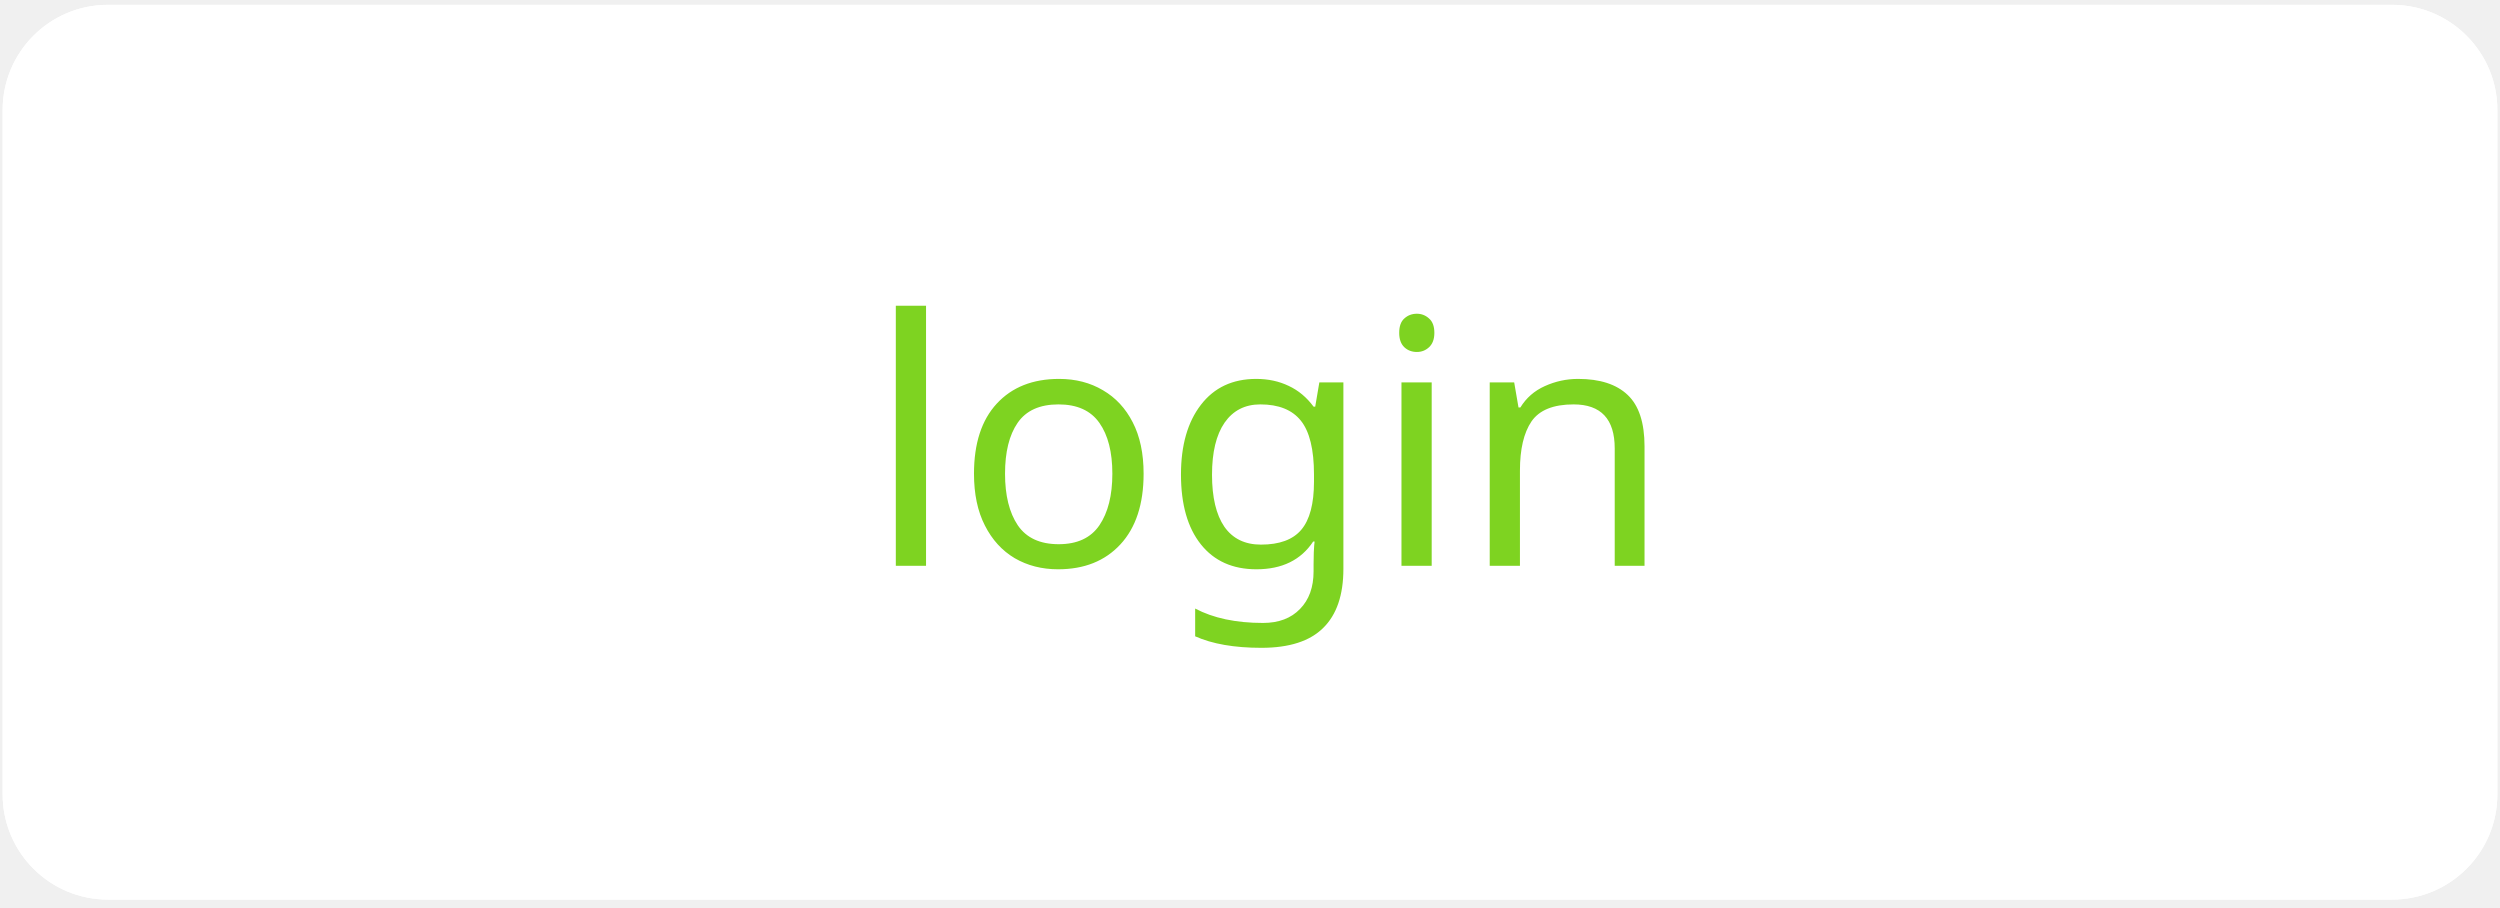
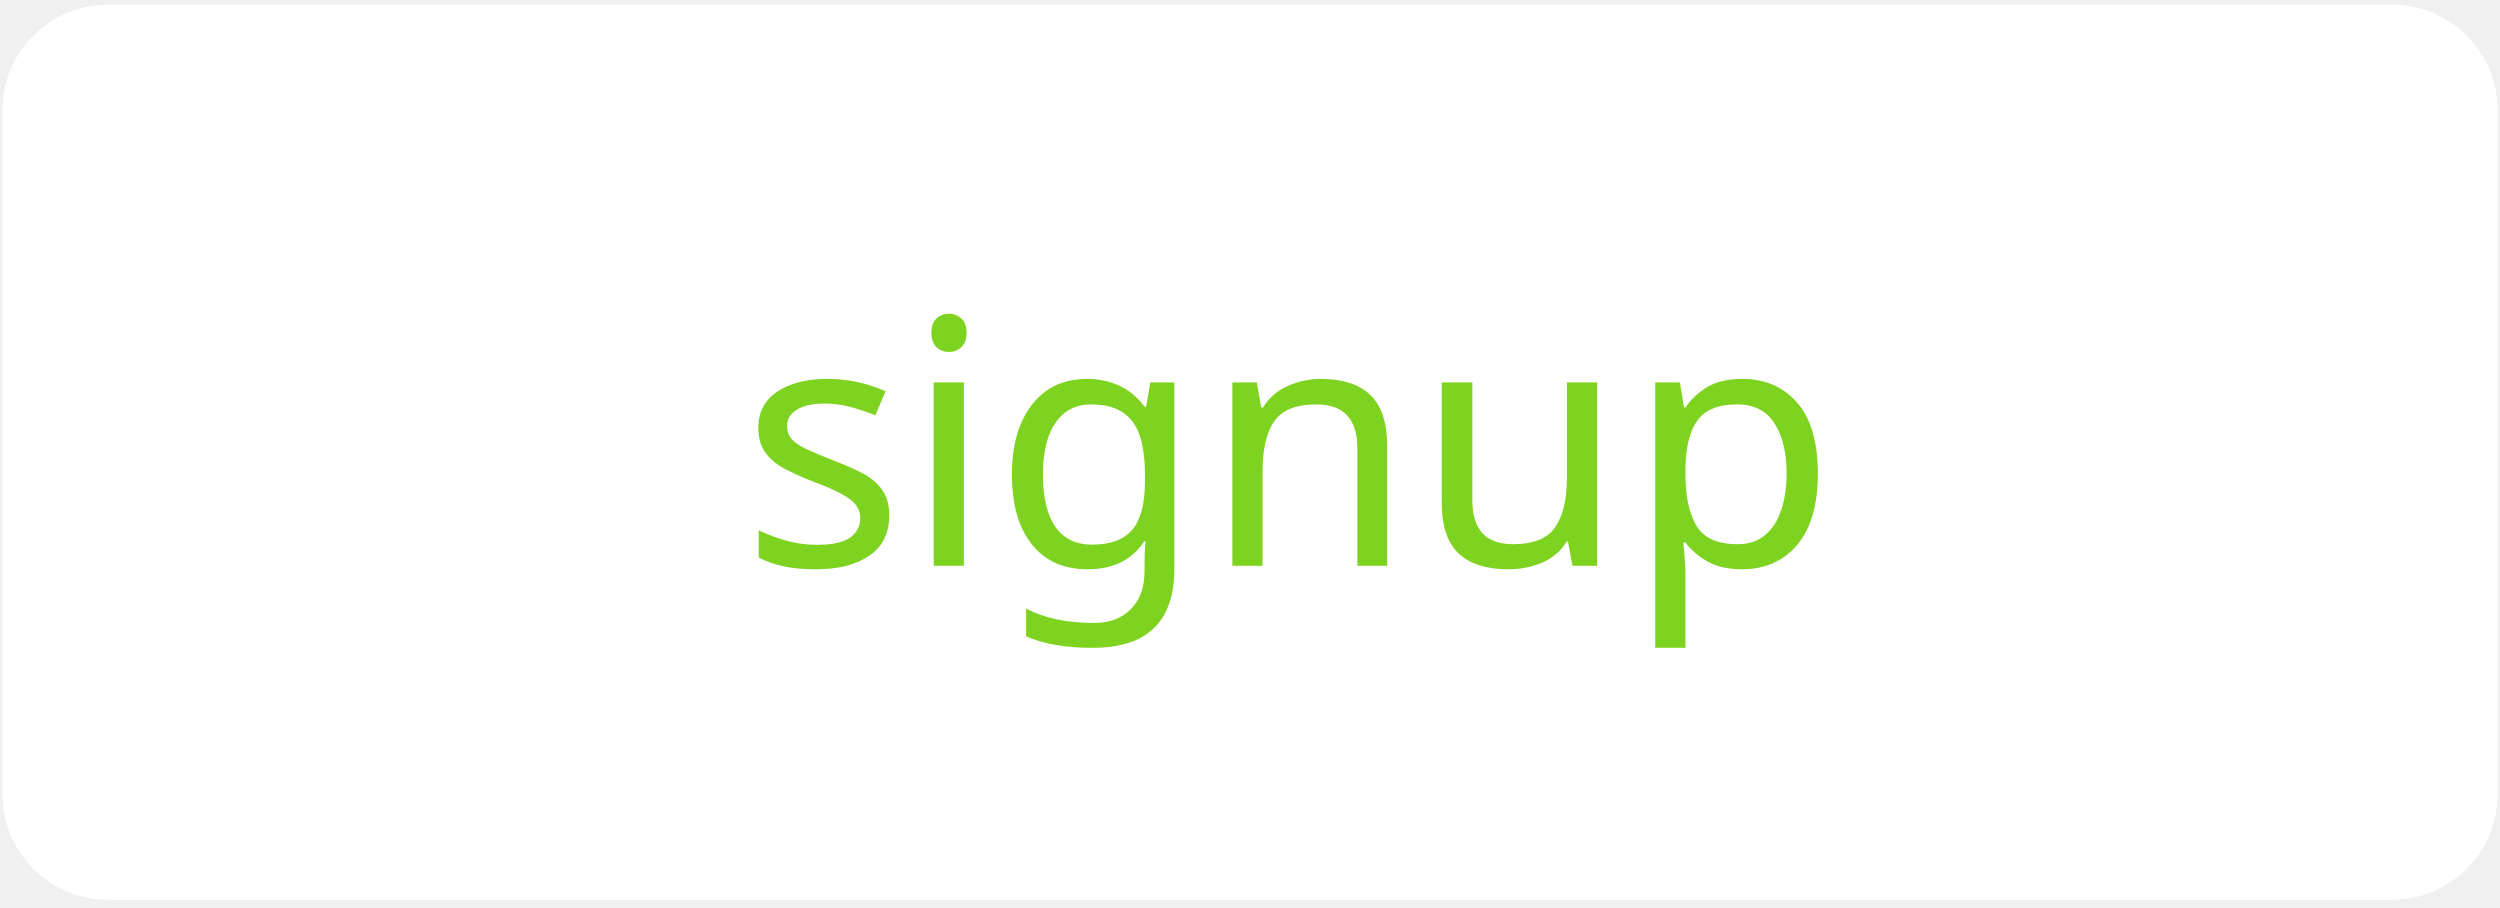
<svg xmlns="http://www.w3.org/2000/svg" xmlns:xlink="http://www.w3.org/1999/xlink" width="190px" height="69px" viewBox="0 0 190 69" version="1.1" id="svg3447">
  <defs id="defs3453">
    <rect id="path-1" x="0.2" y="0.368" width="189.6" height="68" rx="8" />
    <clipPath clipPathUnits="userSpaceOnUse" id="clipPath3352">
      <use id="use3354" xlink:href="#path-1" x="0" y="0" width="100%" height="100%" />
    </clipPath>
  </defs>
-   <use style="fill:#ffffff;fill-rule:evenodd;stroke:#ffffff;stroke-width:2" mask="none" xlink:href="#path-1" id="use3463" x="0" y="0" width="100%" height="100%" clip-path="url(#clipPath3352)" />
-   <text style="font-weight:normal;font-size:26px;font-family:Avenir-Book, Avenir;fill:#7ed321;fill-rule:evenodd;stroke:none;stroke-width:1" font-weight="normal" font-size="26" id="login">
-     <tspan id="tspan3466" y="43" x="65.88">login</tspan>
+   <use style="fill:#ffffff;fill-rule:evenodd;stroke:#ffffff;stroke-width:2" mask="none" xlink:href="#path-1" id="use3463" x="0" y="0" width="100%" height="100%" clip-path="url(#clipPath3352)" transform="translate(-3.054738e-6,0)" />
+   <text style="font-weight:normal;font-size:26px;font-family:Avenir-Book, Avenir;fill:#7ed321;fill-rule:evenodd;stroke:none;stroke-width:1" font-weight="normal" font-size="26" id="login" x="-9.576">
+     <tspan id="tspan3466" y="43" x="56.304">signup</tspan>
  </text>
</svg>
